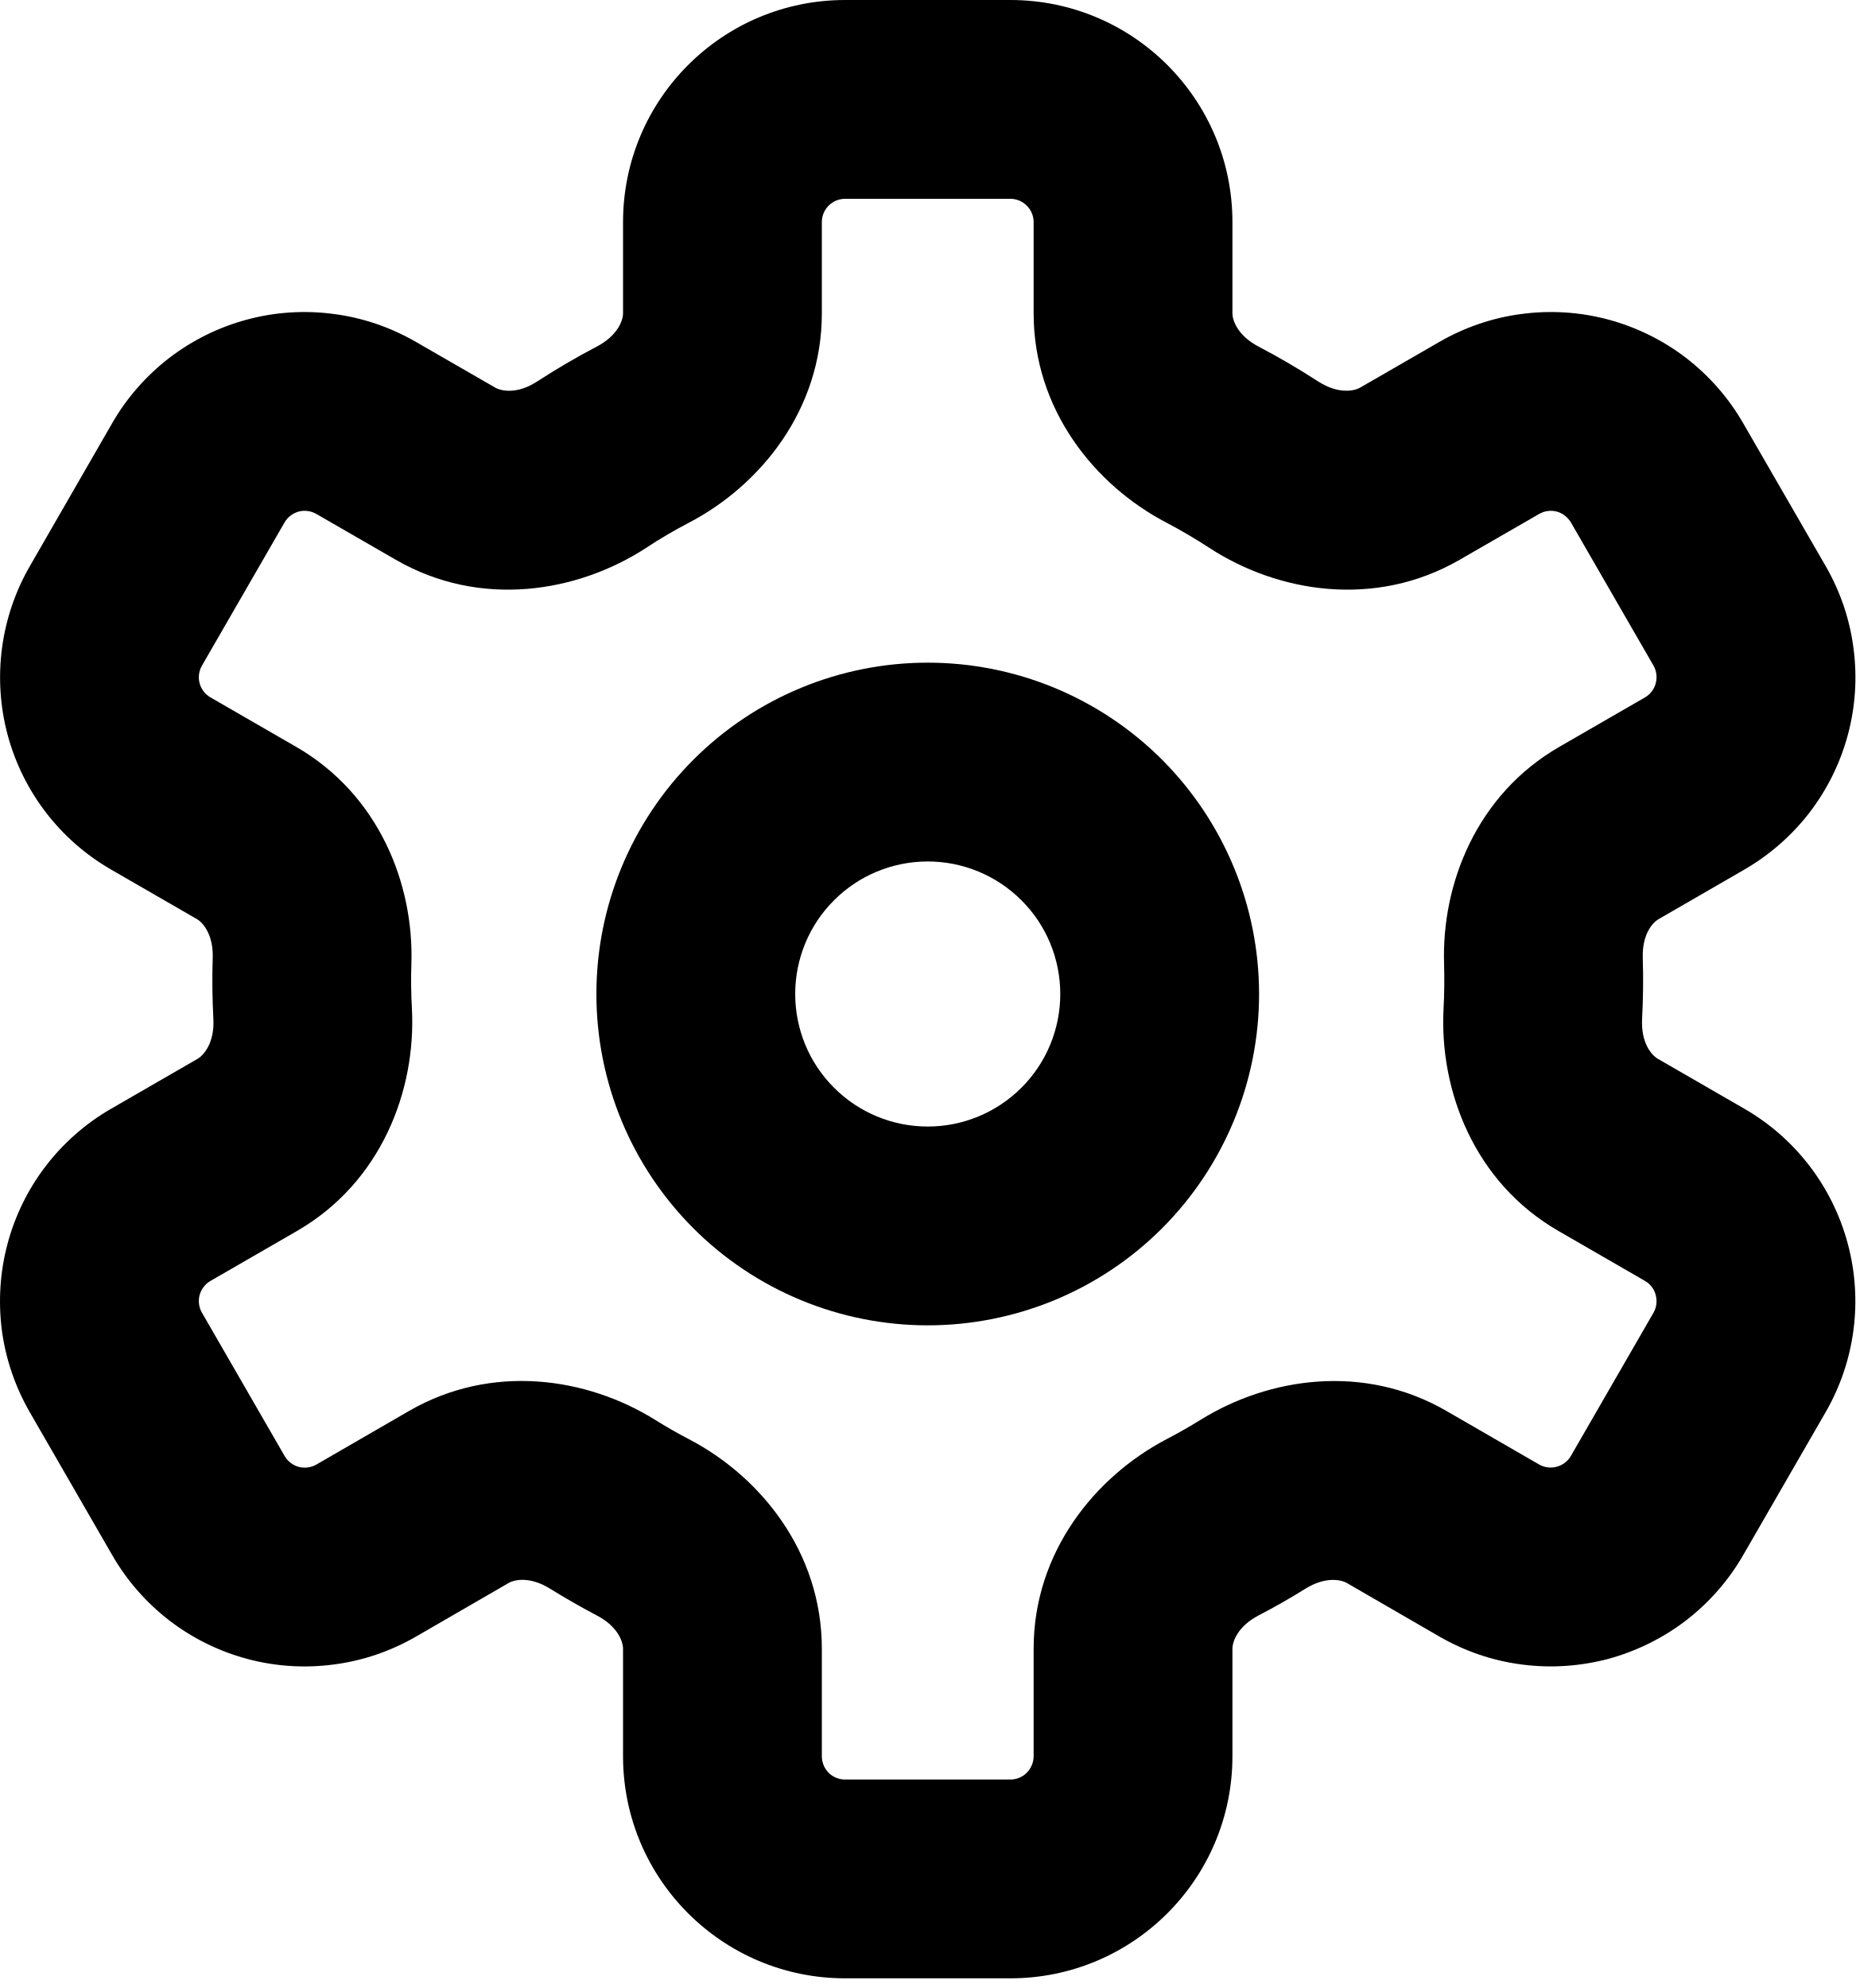
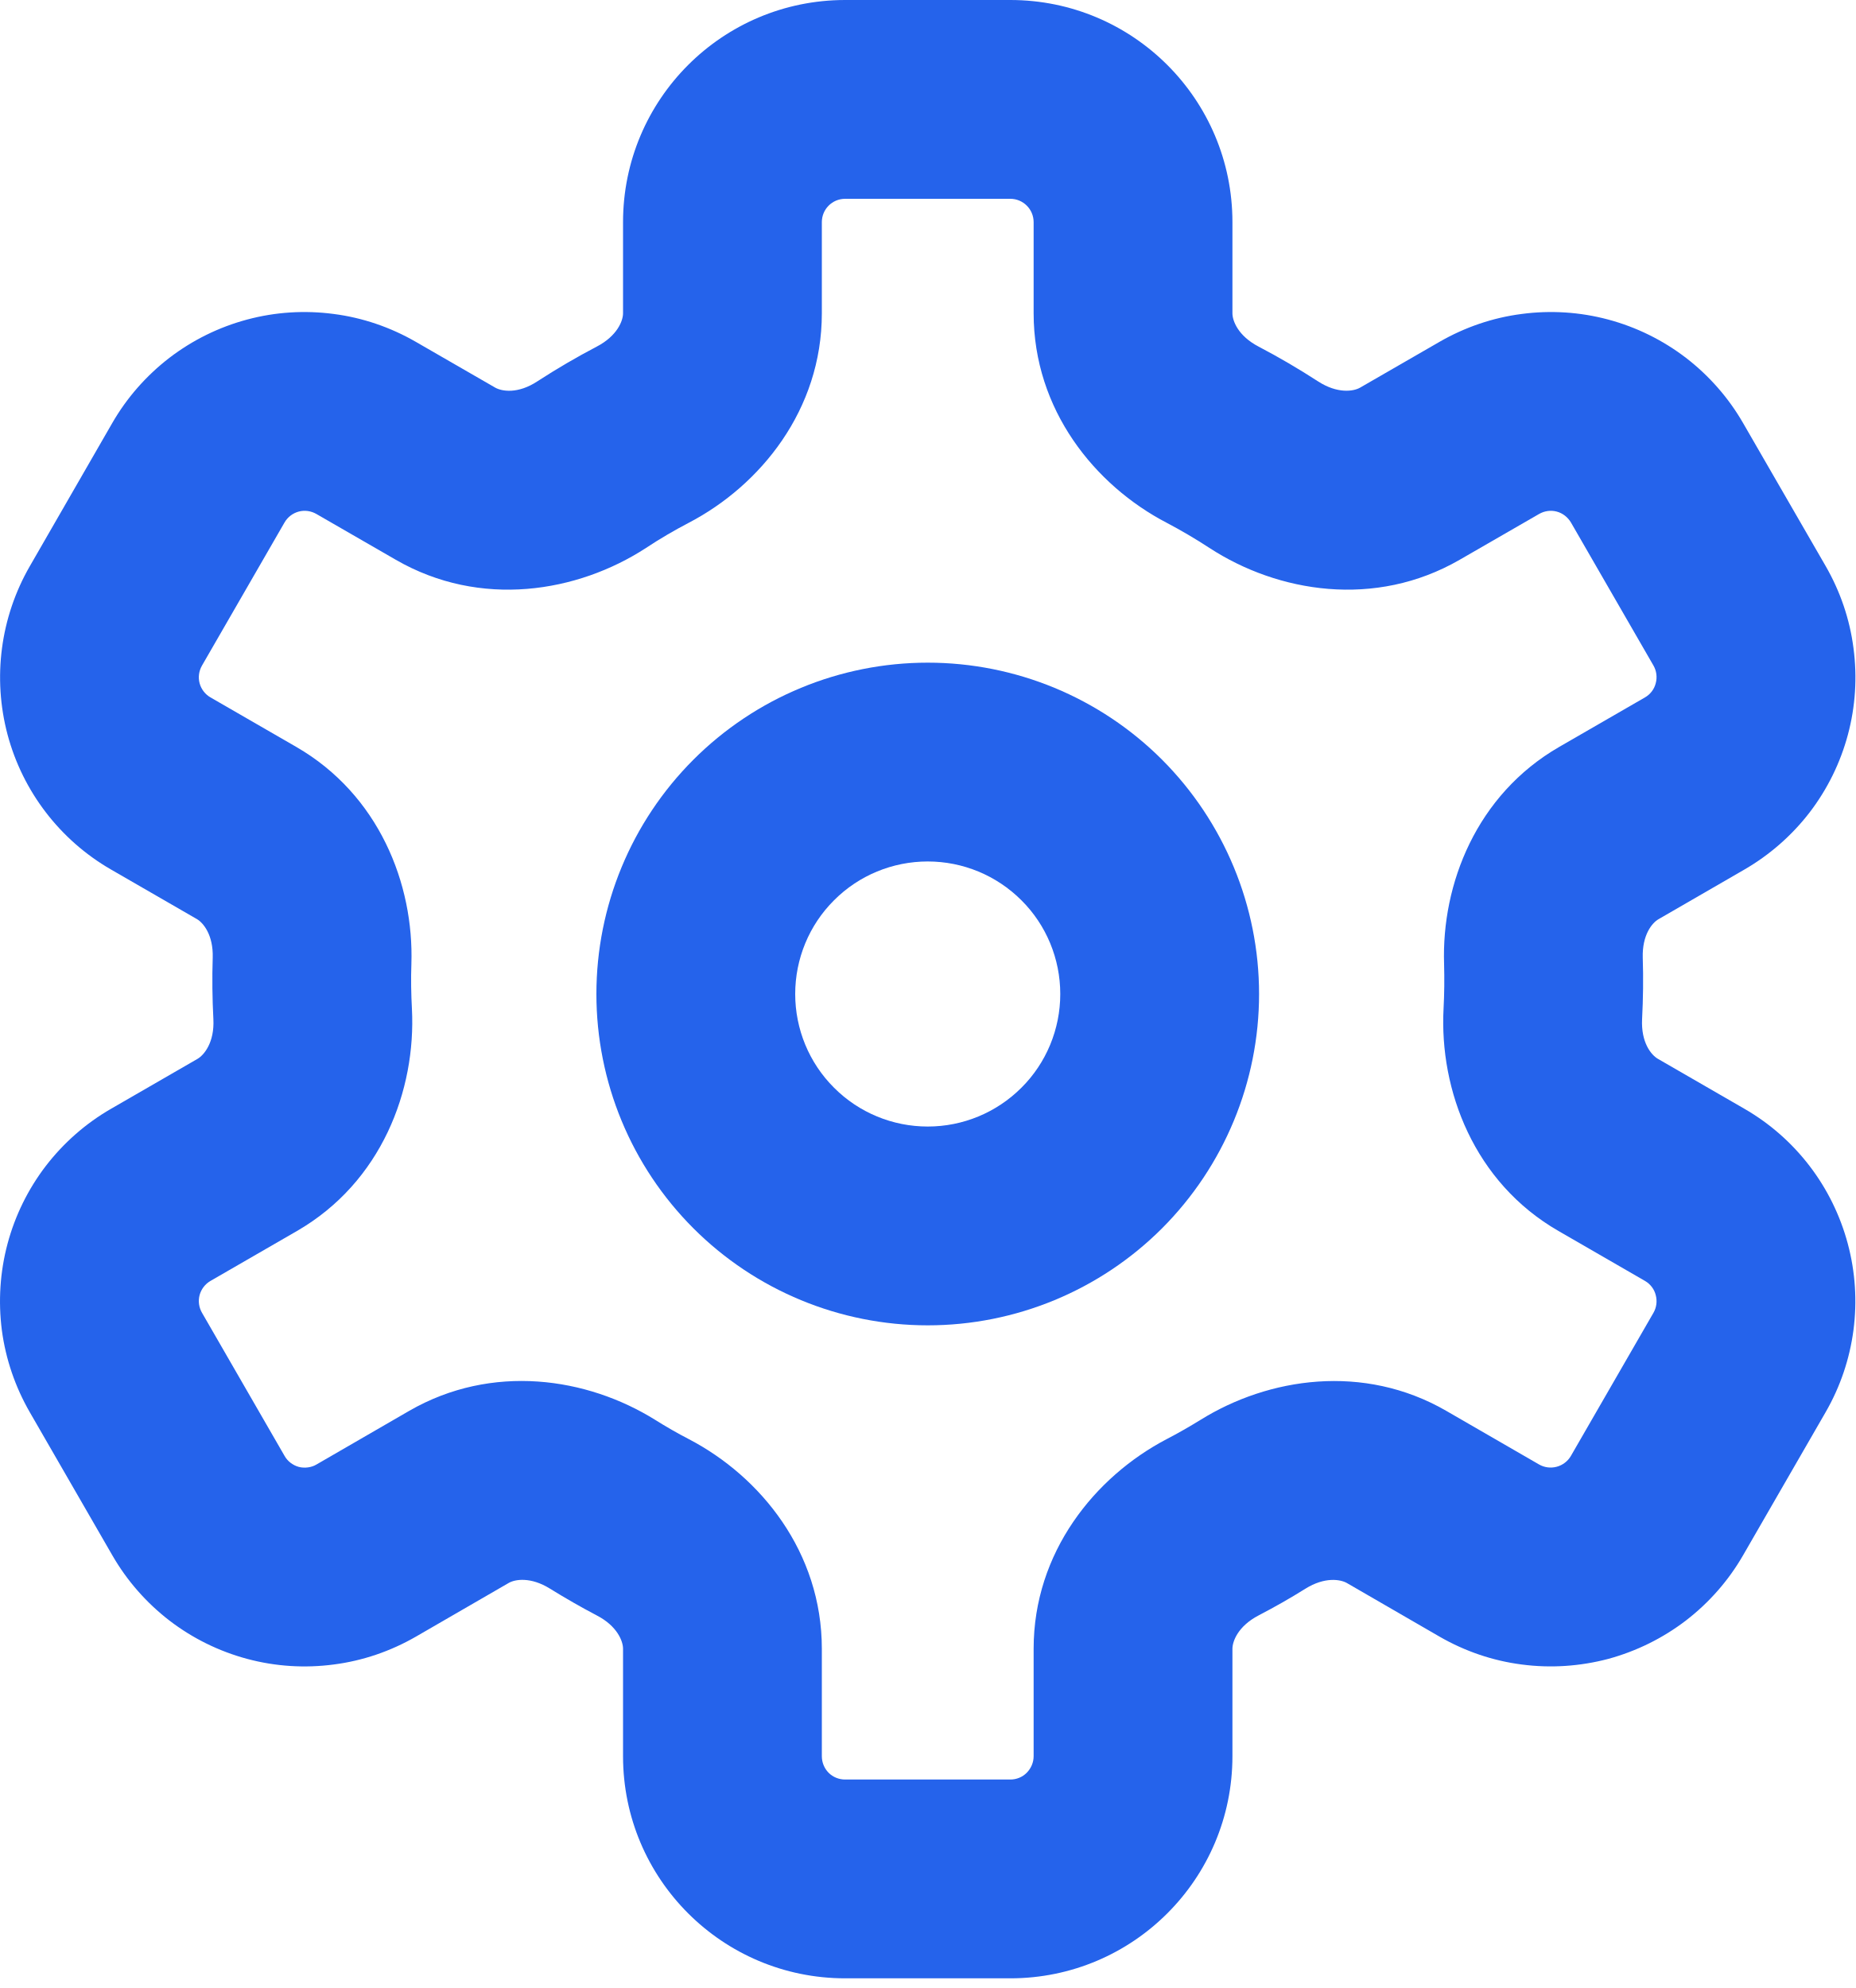
<svg xmlns="http://www.w3.org/2000/svg" width="14" height="15" viewBox="0 0 14 15" fill="none">
-   <path fill-rule="evenodd" clip-rule="evenodd" d="M9.5 7.5C9.5 8.163 9.236 8.799 8.768 9.268C8.299 9.737 7.663 10 7 10C6.337 10 5.701 9.737 5.232 9.268C4.763 8.799 4.5 8.163 4.5 7.5C4.5 6.837 4.763 6.201 5.232 5.732C5.701 5.263 6.337 5 7 5C7.663 5 8.299 5.263 8.768 5.732C9.236 6.201 9.5 6.837 9.5 7.5ZM8 7.5C8 7.765 7.895 8.02 7.707 8.207C7.519 8.395 7.265 8.5 7 8.5C6.735 8.5 6.48 8.395 6.293 8.207C6.105 8.02 6 7.765 6 7.5C6 7.235 6.105 6.98 6.293 6.793C6.48 6.605 6.735 6.5 7 6.5C7.265 6.5 7.519 6.605 7.707 6.793C7.895 6.98 8 7.235 8 7.5Z" fill="black" />
-   <path fill-rule="evenodd" clip-rule="evenodd" d="M6.377 0C5.451 0 4.701 0.75 4.701 1.676V2.364C4.701 2.42 4.658 2.534 4.503 2.615C4.35 2.695 4.2 2.783 4.055 2.877C3.908 2.974 3.787 2.953 3.737 2.925L3.137 2.579C2.946 2.469 2.736 2.397 2.518 2.369C2.299 2.34 2.078 2.354 1.865 2.411C1.652 2.468 1.453 2.566 1.278 2.7C1.104 2.834 0.957 3.001 0.847 3.192L0.225 4.272C0.003 4.657 -0.057 5.114 0.057 5.543C0.172 5.973 0.453 6.339 0.838 6.561L1.486 6.935C1.534 6.963 1.61 7.055 1.605 7.225C1.6 7.38 1.602 7.535 1.61 7.69C1.619 7.865 1.54 7.96 1.491 7.989L0.838 8.366C0.647 8.476 0.48 8.623 0.346 8.797C0.212 8.972 0.114 9.171 0.057 9.384C7.66292e-05 9.597 -0.014 9.818 0.014 10.037C0.043 10.255 0.115 10.465 0.225 10.656L0.848 11.736C0.958 11.927 1.105 12.094 1.279 12.228C1.454 12.362 1.653 12.46 1.866 12.517C2.079 12.574 2.3 12.588 2.519 12.559C2.737 12.531 2.947 12.459 3.138 12.349L3.838 11.944C3.886 11.916 4.004 11.896 4.15 11.987C4.265 12.058 4.383 12.126 4.503 12.189C4.658 12.269 4.701 12.384 4.701 12.44V13.251C4.701 14.177 5.451 14.927 6.377 14.927H7.623C8.549 14.927 9.299 14.177 9.299 13.251V12.441C9.299 12.384 9.341 12.27 9.496 12.189C9.617 12.126 9.735 12.059 9.85 11.987C9.996 11.896 10.114 11.917 10.162 11.944L10.862 12.349C11.053 12.459 11.263 12.531 11.481 12.559C11.7 12.588 11.921 12.573 12.134 12.517C12.347 12.459 12.546 12.361 12.721 12.227C12.895 12.093 13.042 11.926 13.152 11.735L13.775 10.655C13.997 10.27 14.057 9.813 13.942 9.384C13.827 8.954 13.547 8.588 13.162 8.366L12.509 7.989C12.459 7.96 12.381 7.866 12.39 7.689C12.398 7.535 12.4 7.38 12.395 7.226C12.39 7.055 12.465 6.963 12.515 6.935L13.162 6.561C13.352 6.451 13.52 6.304 13.654 6.13C13.788 5.955 13.886 5.756 13.943 5.543C14 5.33 14.014 5.109 13.985 4.89C13.957 4.672 13.885 4.462 13.775 4.271L13.152 3.192C13.042 3.001 12.895 2.834 12.721 2.7C12.546 2.566 12.347 2.468 12.134 2.411C11.921 2.354 11.699 2.34 11.481 2.369C11.263 2.397 11.053 2.469 10.862 2.579L10.262 2.925C10.213 2.953 10.092 2.973 9.944 2.877C9.799 2.783 9.649 2.695 9.496 2.615C9.341 2.534 9.299 2.42 9.299 2.364V1.676C9.299 0.75 8.549 0 7.623 0H6.377ZM6.201 1.676C6.201 1.579 6.279 1.5 6.377 1.5H7.623C7.72 1.5 7.799 1.579 7.799 1.676V2.364C7.799 3.092 8.261 3.662 8.802 3.944C8.912 4.002 9.021 4.066 9.125 4.134C9.642 4.471 10.375 4.592 11.013 4.224L11.613 3.878C11.653 3.855 11.701 3.848 11.746 3.86C11.791 3.872 11.829 3.902 11.853 3.942L12.476 5.022C12.499 5.062 12.505 5.11 12.493 5.155C12.482 5.2 12.452 5.239 12.412 5.262L11.764 5.636C11.141 5.996 10.876 6.67 10.896 7.274C10.899 7.386 10.898 7.499 10.892 7.611C10.86 8.226 11.122 8.921 11.759 9.288L12.412 9.665C12.452 9.688 12.482 9.727 12.493 9.772C12.505 9.817 12.499 9.865 12.476 9.905L11.853 10.985C11.83 11.025 11.791 11.055 11.746 11.067C11.701 11.079 11.653 11.073 11.613 11.05L10.912 10.645C10.288 10.285 9.571 10.394 9.057 10.714C8.974 10.765 8.889 10.814 8.802 10.859C8.262 11.142 7.799 11.712 7.799 12.44V13.251C7.799 13.298 7.78 13.342 7.747 13.376C7.714 13.409 7.67 13.427 7.623 13.427H6.377C6.33 13.427 6.285 13.409 6.252 13.376C6.219 13.342 6.201 13.298 6.201 13.251V12.441C6.201 11.711 5.739 11.141 5.198 10.859C5.111 10.814 5.026 10.765 4.943 10.713C4.429 10.393 3.713 10.285 3.088 10.645L2.388 11.05C2.368 11.062 2.346 11.069 2.323 11.072C2.3 11.075 2.276 11.074 2.254 11.068C2.231 11.062 2.211 11.051 2.192 11.037C2.174 11.023 2.158 11.005 2.147 10.985L1.524 9.905C1.501 9.865 1.494 9.817 1.506 9.772C1.518 9.727 1.548 9.688 1.588 9.665L2.241 9.288C2.878 8.92 3.14 8.226 3.108 7.611C3.102 7.499 3.1 7.386 3.104 7.274C3.124 6.67 2.859 5.996 2.236 5.636L1.588 5.262C1.548 5.239 1.518 5.2 1.506 5.155C1.494 5.11 1.501 5.062 1.524 5.022L2.147 3.942C2.17 3.902 2.209 3.872 2.254 3.86C2.299 3.848 2.347 3.855 2.387 3.878L2.987 4.224C3.625 4.592 4.357 4.471 4.875 4.134C4.979 4.065 5.087 4.002 5.198 3.944C5.738 3.662 6.201 3.092 6.201 2.364V1.676Z" fill="black" />
+   <path fill-rule="evenodd" clip-rule="evenodd" d="M9.5 7.5C9.5 8.163 9.236 8.799 8.768 9.268C8.299 9.737 7.663 10 7 10C6.337 10 5.701 9.737 5.232 9.268C4.763 8.799 4.5 8.163 4.5 7.5C4.5 6.837 4.763 6.201 5.232 5.732C5.701 5.263 6.337 5 7 5C7.663 5 8.299 5.263 8.768 5.732C9.236 6.201 9.5 6.837 9.5 7.5ZM8 7.5C8 7.765 7.895 8.02 7.707 8.207C7.519 8.395 7.265 8.5 7 8.5C6.735 8.5 6.48 8.395 6.293 8.207C6.105 8.02 6 7.765 6 7.5C6 7.235 6.105 6.98 6.293 6.793C6.48 6.605 6.735 6.5 7 6.5C7.265 6.5 7.519 6.605 7.707 6.793C7.895 6.98 8 7.235 8 7.5Z" fill="#2563EB" />
+   <path fill-rule="evenodd" clip-rule="evenodd" d="M6.377 0C5.451 0 4.701 0.75 4.701 1.676V2.364C4.701 2.42 4.658 2.534 4.503 2.615C4.35 2.695 4.2 2.783 4.055 2.877C3.908 2.974 3.787 2.953 3.737 2.925L3.137 2.579C2.946 2.469 2.736 2.397 2.518 2.369C2.299 2.34 2.078 2.354 1.865 2.411C1.652 2.468 1.453 2.566 1.278 2.7C1.104 2.834 0.957 3.001 0.847 3.192L0.225 4.272C0.003 4.657 -0.057 5.114 0.057 5.543C0.172 5.973 0.453 6.339 0.838 6.561L1.486 6.935C1.534 6.963 1.61 7.055 1.605 7.225C1.6 7.38 1.602 7.535 1.61 7.69C1.619 7.865 1.54 7.96 1.491 7.989L0.838 8.366C0.647 8.476 0.48 8.623 0.346 8.797C0.212 8.972 0.114 9.171 0.057 9.384C7.66292e-05 9.597 -0.014 9.818 0.014 10.037C0.043 10.255 0.115 10.465 0.225 10.656L0.848 11.736C0.958 11.927 1.105 12.094 1.279 12.228C1.454 12.362 1.653 12.46 1.866 12.517C2.079 12.574 2.3 12.588 2.519 12.559C2.737 12.531 2.947 12.459 3.138 12.349L3.838 11.944C3.886 11.916 4.004 11.896 4.15 11.987C4.265 12.058 4.383 12.126 4.503 12.189C4.658 12.269 4.701 12.384 4.701 12.44V13.251C4.701 14.177 5.451 14.927 6.377 14.927H7.623C8.549 14.927 9.299 14.177 9.299 13.251V12.441C9.299 12.384 9.341 12.27 9.496 12.189C9.617 12.126 9.735 12.059 9.85 11.987C9.996 11.896 10.114 11.917 10.162 11.944L10.862 12.349C11.053 12.459 11.263 12.531 11.481 12.559C11.7 12.588 11.921 12.573 12.134 12.517C12.347 12.459 12.546 12.361 12.721 12.227C12.895 12.093 13.042 11.926 13.152 11.735L13.775 10.655C13.997 10.27 14.057 9.813 13.942 9.384C13.827 8.954 13.547 8.588 13.162 8.366L12.509 7.989C12.459 7.96 12.381 7.866 12.39 7.689C12.398 7.535 12.4 7.38 12.395 7.226C12.39 7.055 12.465 6.963 12.515 6.935L13.162 6.561C13.352 6.451 13.52 6.304 13.654 6.13C13.788 5.955 13.886 5.756 13.943 5.543C14 5.33 14.014 5.109 13.985 4.89C13.957 4.672 13.885 4.462 13.775 4.271L13.152 3.192C13.042 3.001 12.895 2.834 12.721 2.7C12.546 2.566 12.347 2.468 12.134 2.411C11.921 2.354 11.699 2.34 11.481 2.369C11.263 2.397 11.053 2.469 10.862 2.579L10.262 2.925C10.213 2.953 10.092 2.973 9.944 2.877C9.799 2.783 9.649 2.695 9.496 2.615C9.341 2.534 9.299 2.42 9.299 2.364V1.676C9.299 0.75 8.549 0 7.623 0H6.377ZM6.201 1.676C6.201 1.579 6.279 1.5 6.377 1.5H7.623C7.72 1.5 7.799 1.579 7.799 1.676V2.364C7.799 3.092 8.261 3.662 8.802 3.944C8.912 4.002 9.021 4.066 9.125 4.134C9.642 4.471 10.375 4.592 11.013 4.224L11.613 3.878C11.653 3.855 11.701 3.848 11.746 3.86C11.791 3.872 11.829 3.902 11.853 3.942L12.476 5.022C12.499 5.062 12.505 5.11 12.493 5.155C12.482 5.2 12.452 5.239 12.412 5.262L11.764 5.636C11.141 5.996 10.876 6.67 10.896 7.274C10.899 7.386 10.898 7.499 10.892 7.611C10.86 8.226 11.122 8.921 11.759 9.288L12.412 9.665C12.452 9.688 12.482 9.727 12.493 9.772C12.505 9.817 12.499 9.865 12.476 9.905L11.853 10.985C11.83 11.025 11.791 11.055 11.746 11.067C11.701 11.079 11.653 11.073 11.613 11.05L10.912 10.645C10.288 10.285 9.571 10.394 9.057 10.714C8.974 10.765 8.889 10.814 8.802 10.859C8.262 11.142 7.799 11.712 7.799 12.44V13.251C7.799 13.298 7.78 13.342 7.747 13.376C7.714 13.409 7.67 13.427 7.623 13.427H6.377C6.33 13.427 6.285 13.409 6.252 13.376C6.219 13.342 6.201 13.298 6.201 13.251V12.441C6.201 11.711 5.739 11.141 5.198 10.859C5.111 10.814 5.026 10.765 4.943 10.713C4.429 10.393 3.713 10.285 3.088 10.645L2.388 11.05C2.368 11.062 2.346 11.069 2.323 11.072C2.3 11.075 2.276 11.074 2.254 11.068C2.231 11.062 2.211 11.051 2.192 11.037C2.174 11.023 2.158 11.005 2.147 10.985L1.524 9.905C1.501 9.865 1.494 9.817 1.506 9.772C1.518 9.727 1.548 9.688 1.588 9.665L2.241 9.288C2.878 8.92 3.14 8.226 3.108 7.611C3.102 7.499 3.1 7.386 3.104 7.274C3.124 6.67 2.859 5.996 2.236 5.636L1.588 5.262C1.548 5.239 1.518 5.2 1.506 5.155C1.494 5.11 1.501 5.062 1.524 5.022L2.147 3.942C2.17 3.902 2.209 3.872 2.254 3.86C2.299 3.848 2.347 3.855 2.387 3.878L2.987 4.224C3.625 4.592 4.357 4.471 4.875 4.134C4.979 4.065 5.087 4.002 5.198 3.944C5.738 3.662 6.201 3.092 6.201 2.364V1.676Z" fill="#2563EB" />
</svg>
